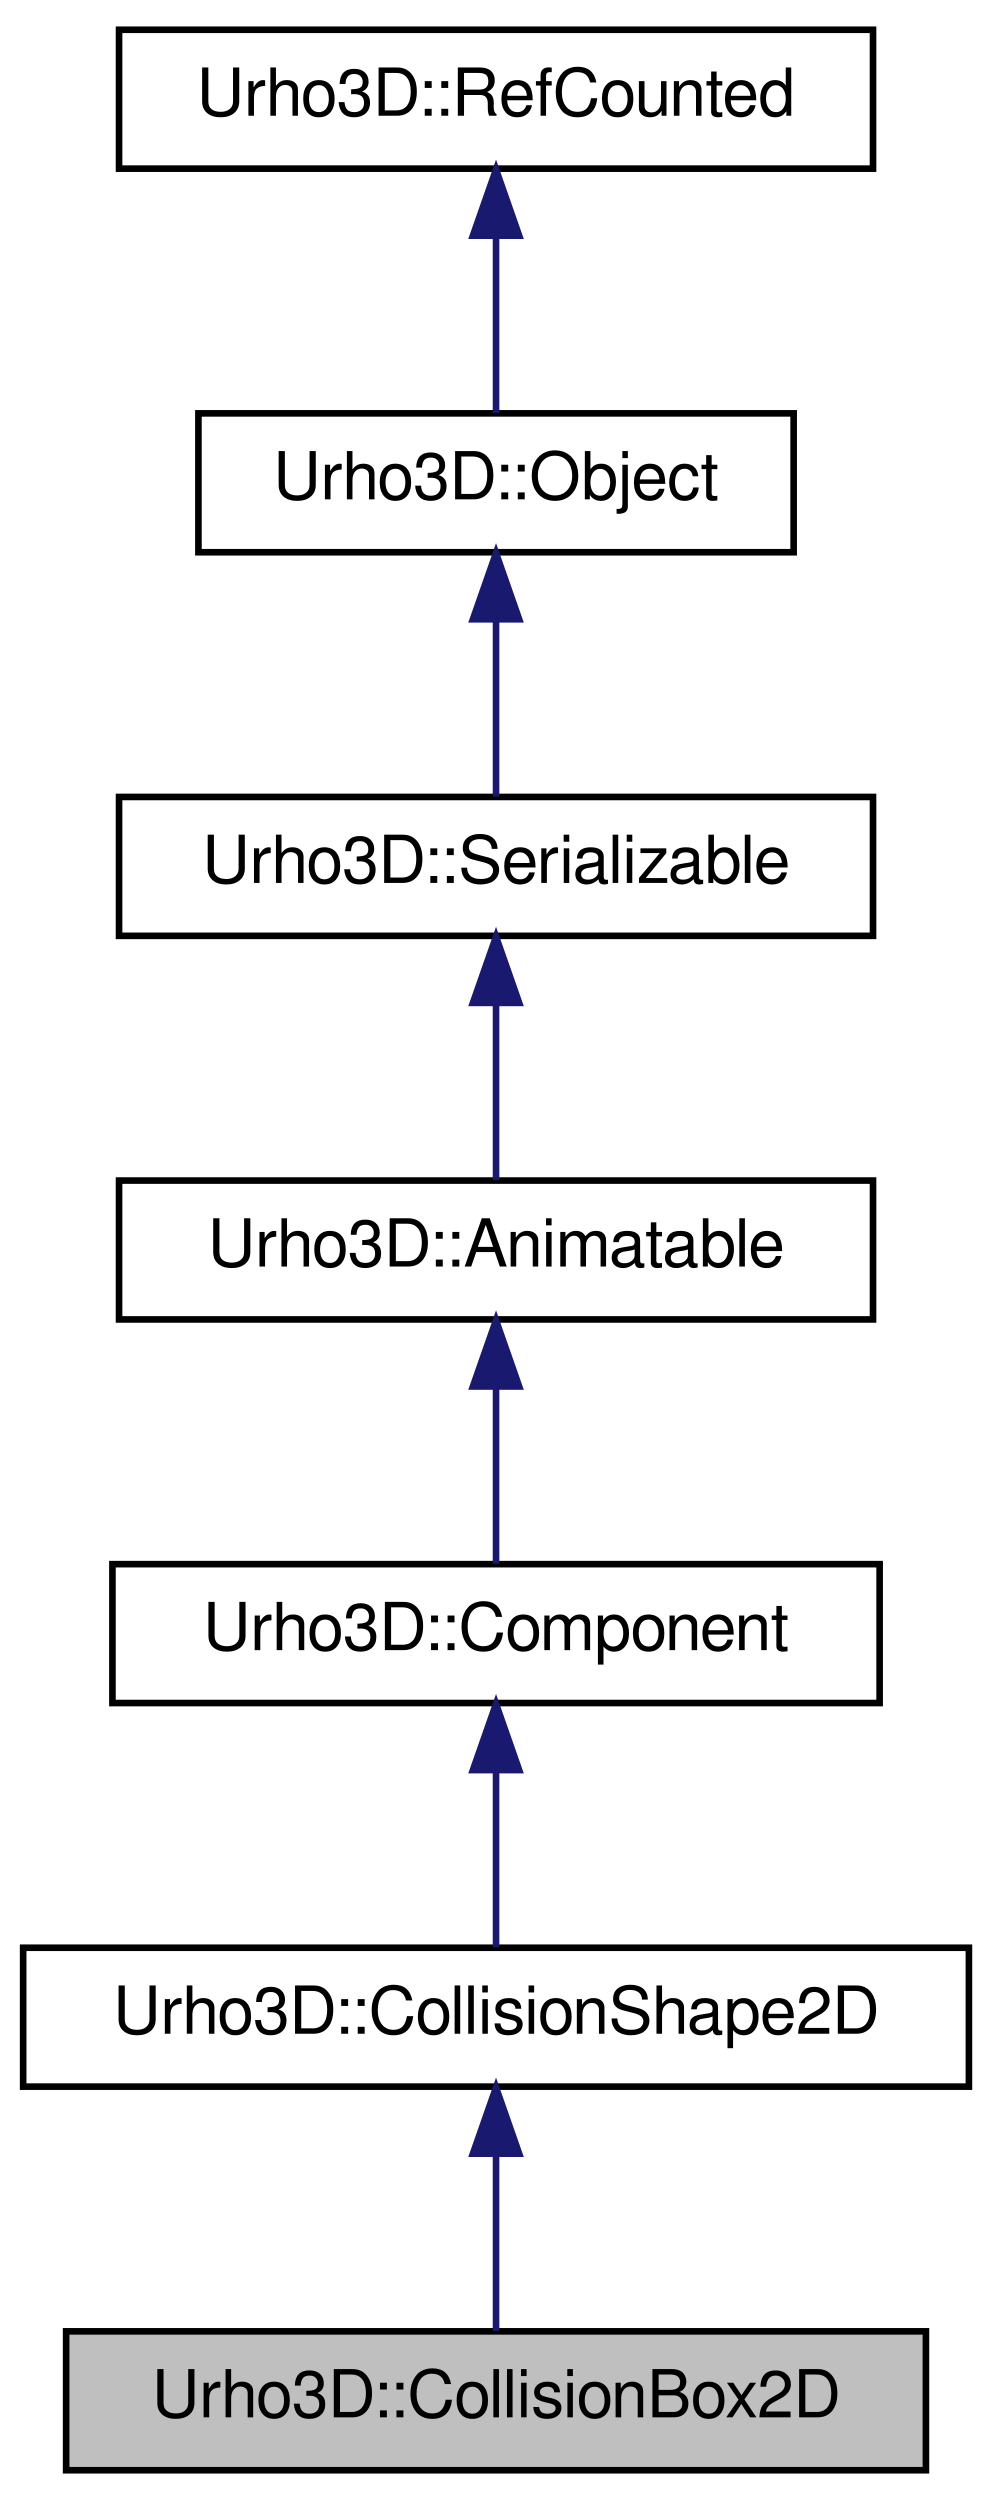
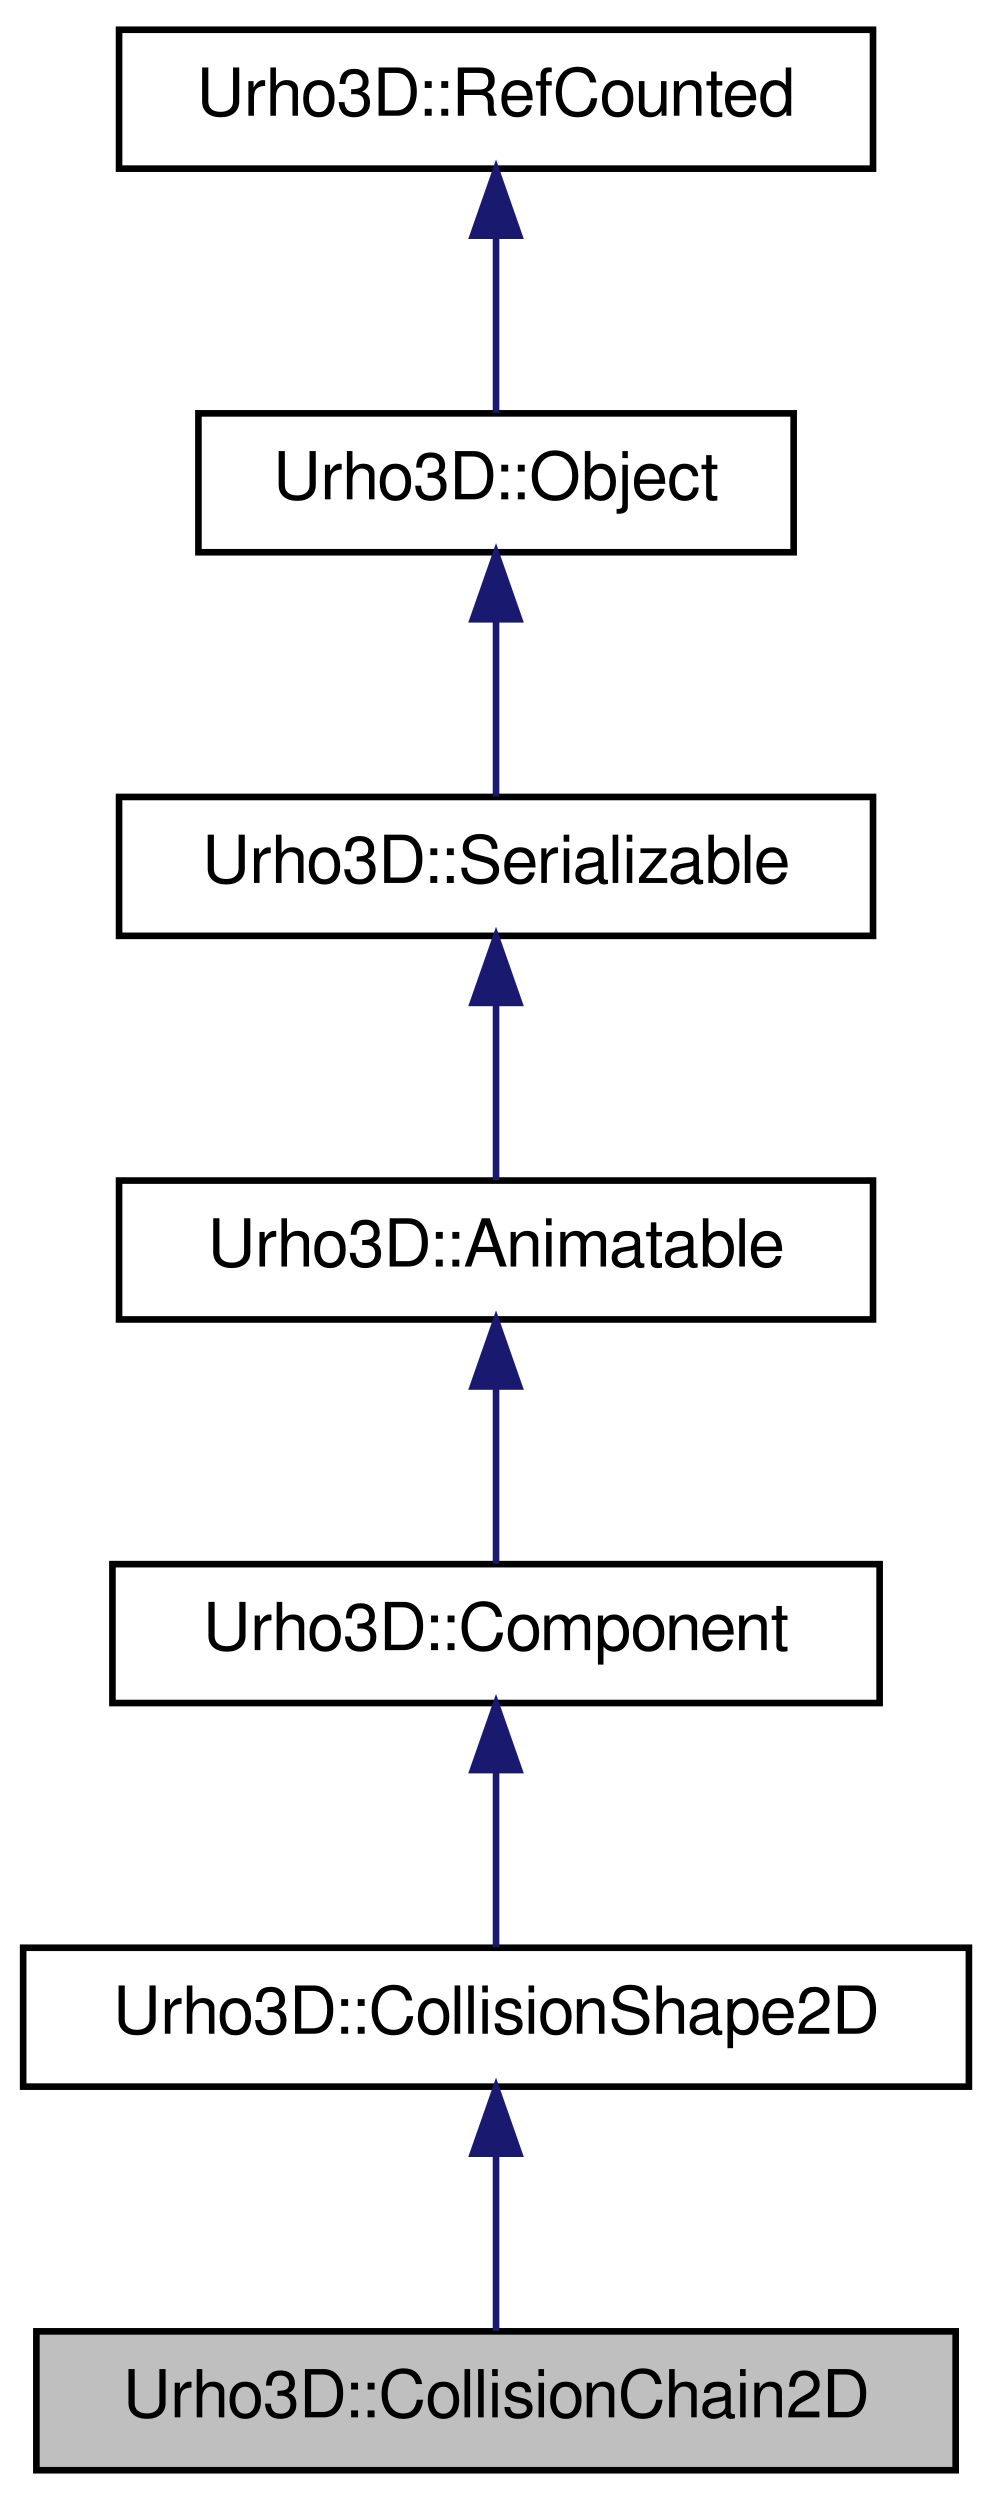
<svg xmlns="http://www.w3.org/2000/svg" xmlns:xlink="http://www.w3.org/1999/xlink" width="150pt" height="378pt" viewBox="0.00 0.00 150.00 378.00">
  <g id="graph1" class="graph" transform="scale(1 1) rotate(0) translate(4 374)">
    <g id="node1" class="node">
-       <polygon fill="#bfbfbf" stroke="black" points="6,-0.5 6,-21.5 136,-21.5 136,-0.5 6,-0.5" />
-       <text text-anchor="middle" x="71" y="-8.5" font-family="FreeSans" font-size="10.00">Urho3D::CollisionBox2D</text>
+       <polygon fill="#bfbfbf" stroke="black" points="1.5,-0.5 1.5,-21.5 140.5,-21.5 140.5,-0.5 1.5,-0.5" />
+       <text text-anchor="middle" x="71" y="-8.5" font-family="FreeSans" font-size="10.00">Urho3D::CollisionChain2D</text>
    </g>
    <g id="node2" class="node">
      <a xlink:href="a00100.html" target="_top" xlink:title="2D collision shape component.">
        <polygon fill="none" stroke="black" points="-0.5,-58.5 -0.5,-79.5 142.5,-79.5 142.5,-58.5 -0.5,-58.5" />
        <text text-anchor="middle" x="71" y="-66.5" font-family="FreeSans" font-size="10.00">Urho3D::CollisionShape2D</text>
      </a>
    </g>
    <g id="edge2" class="edge">
      <path fill="none" stroke="midnightblue" d="M71,-48.191C71,-39.168 71,-28.994 71,-21.571" />
      <polygon fill="midnightblue" stroke="midnightblue" points="67.5,-48.362 71,-58.362 74.5,-48.362 67.5,-48.362" />
    </g>
    <g id="node4" class="node">
      <a xlink:href="a00103.html" target="_top" xlink:title="Base class for components. Components can be created to scene nodes.">
        <polygon fill="none" stroke="black" points="13,-116.5 13,-137.5 129,-137.5 129,-116.5 13,-116.5" />
        <text text-anchor="middle" x="71" y="-124.5" font-family="FreeSans" font-size="10.00">Urho3D::Component</text>
      </a>
    </g>
    <g id="edge4" class="edge">
      <path fill="none" stroke="midnightblue" d="M71,-106.191C71,-97.168 71,-86.994 71,-79.571" />
      <polygon fill="midnightblue" stroke="midnightblue" points="67.5,-106.362 71,-116.362 74.5,-106.362 67.5,-106.362" />
    </g>
    <g id="node6" class="node">
      <a xlink:href="a00054.html" target="_top" xlink:title="Base class for animatable object, an animatable object can be set animation on it's attributes...">
        <polygon fill="none" stroke="black" points="14,-174.5 14,-195.5 128,-195.5 128,-174.5 14,-174.5" />
        <text text-anchor="middle" x="71" y="-182.5" font-family="FreeSans" font-size="10.00">Urho3D::Animatable</text>
      </a>
    </g>
    <g id="edge6" class="edge">
      <path fill="none" stroke="midnightblue" d="M71,-164.191C71,-155.168 71,-144.994 71,-137.571" />
      <polygon fill="midnightblue" stroke="midnightblue" points="67.5,-164.362 71,-174.362 74.5,-164.362 67.5,-164.362" />
    </g>
    <g id="node8" class="node">
      <a xlink:href="a00315.html" target="_top" xlink:title="Base class for objects with automatic serialization through attributes.">
        <polygon fill="none" stroke="black" points="14,-232.5 14,-253.5 128,-253.5 128,-232.5 14,-232.5" />
        <text text-anchor="middle" x="71" y="-240.5" font-family="FreeSans" font-size="10.00">Urho3D::Serializable</text>
      </a>
    </g>
    <g id="edge8" class="edge">
      <path fill="none" stroke="midnightblue" d="M71,-222.191C71,-213.168 71,-202.994 71,-195.571" />
      <polygon fill="midnightblue" stroke="midnightblue" points="67.5,-222.362 71,-232.362 74.5,-222.362 67.5,-222.362" />
    </g>
    <g id="node10" class="node">
      <a xlink:href="a00243.html" target="_top" xlink:title="Base class for objects with type identification, subsystem access and event sending/receiving capabil...">
        <polygon fill="none" stroke="black" points="26,-290.5 26,-311.5 116,-311.5 116,-290.5 26,-290.5" />
        <text text-anchor="middle" x="71" y="-298.5" font-family="FreeSans" font-size="10.00">Urho3D::Object</text>
      </a>
    </g>
    <g id="edge10" class="edge">
      <path fill="none" stroke="midnightblue" d="M71,-280.191C71,-271.168 71,-260.994 71,-253.571" />
      <polygon fill="midnightblue" stroke="midnightblue" points="67.5,-280.362 71,-290.362 74.5,-280.362 67.5,-280.362" />
    </g>
    <g id="node12" class="node">
      <a xlink:href="a00286.html" target="_top" xlink:title="Base class for intrusively reference-counted objects. These are noncopyable and non-assignable.">
        <polygon fill="none" stroke="black" points="14,-348.5 14,-369.5 128,-369.5 128,-348.5 14,-348.5" />
        <text text-anchor="middle" x="71" y="-356.5" font-family="FreeSans" font-size="10.00">Urho3D::RefCounted</text>
      </a>
    </g>
    <g id="edge12" class="edge">
      <path fill="none" stroke="midnightblue" d="M71,-338.191C71,-329.168 71,-318.994 71,-311.571" />
      <polygon fill="midnightblue" stroke="midnightblue" points="67.5,-338.362 71,-348.362 74.5,-338.362 67.5,-338.362" />
    </g>
  </g>
</svg>
